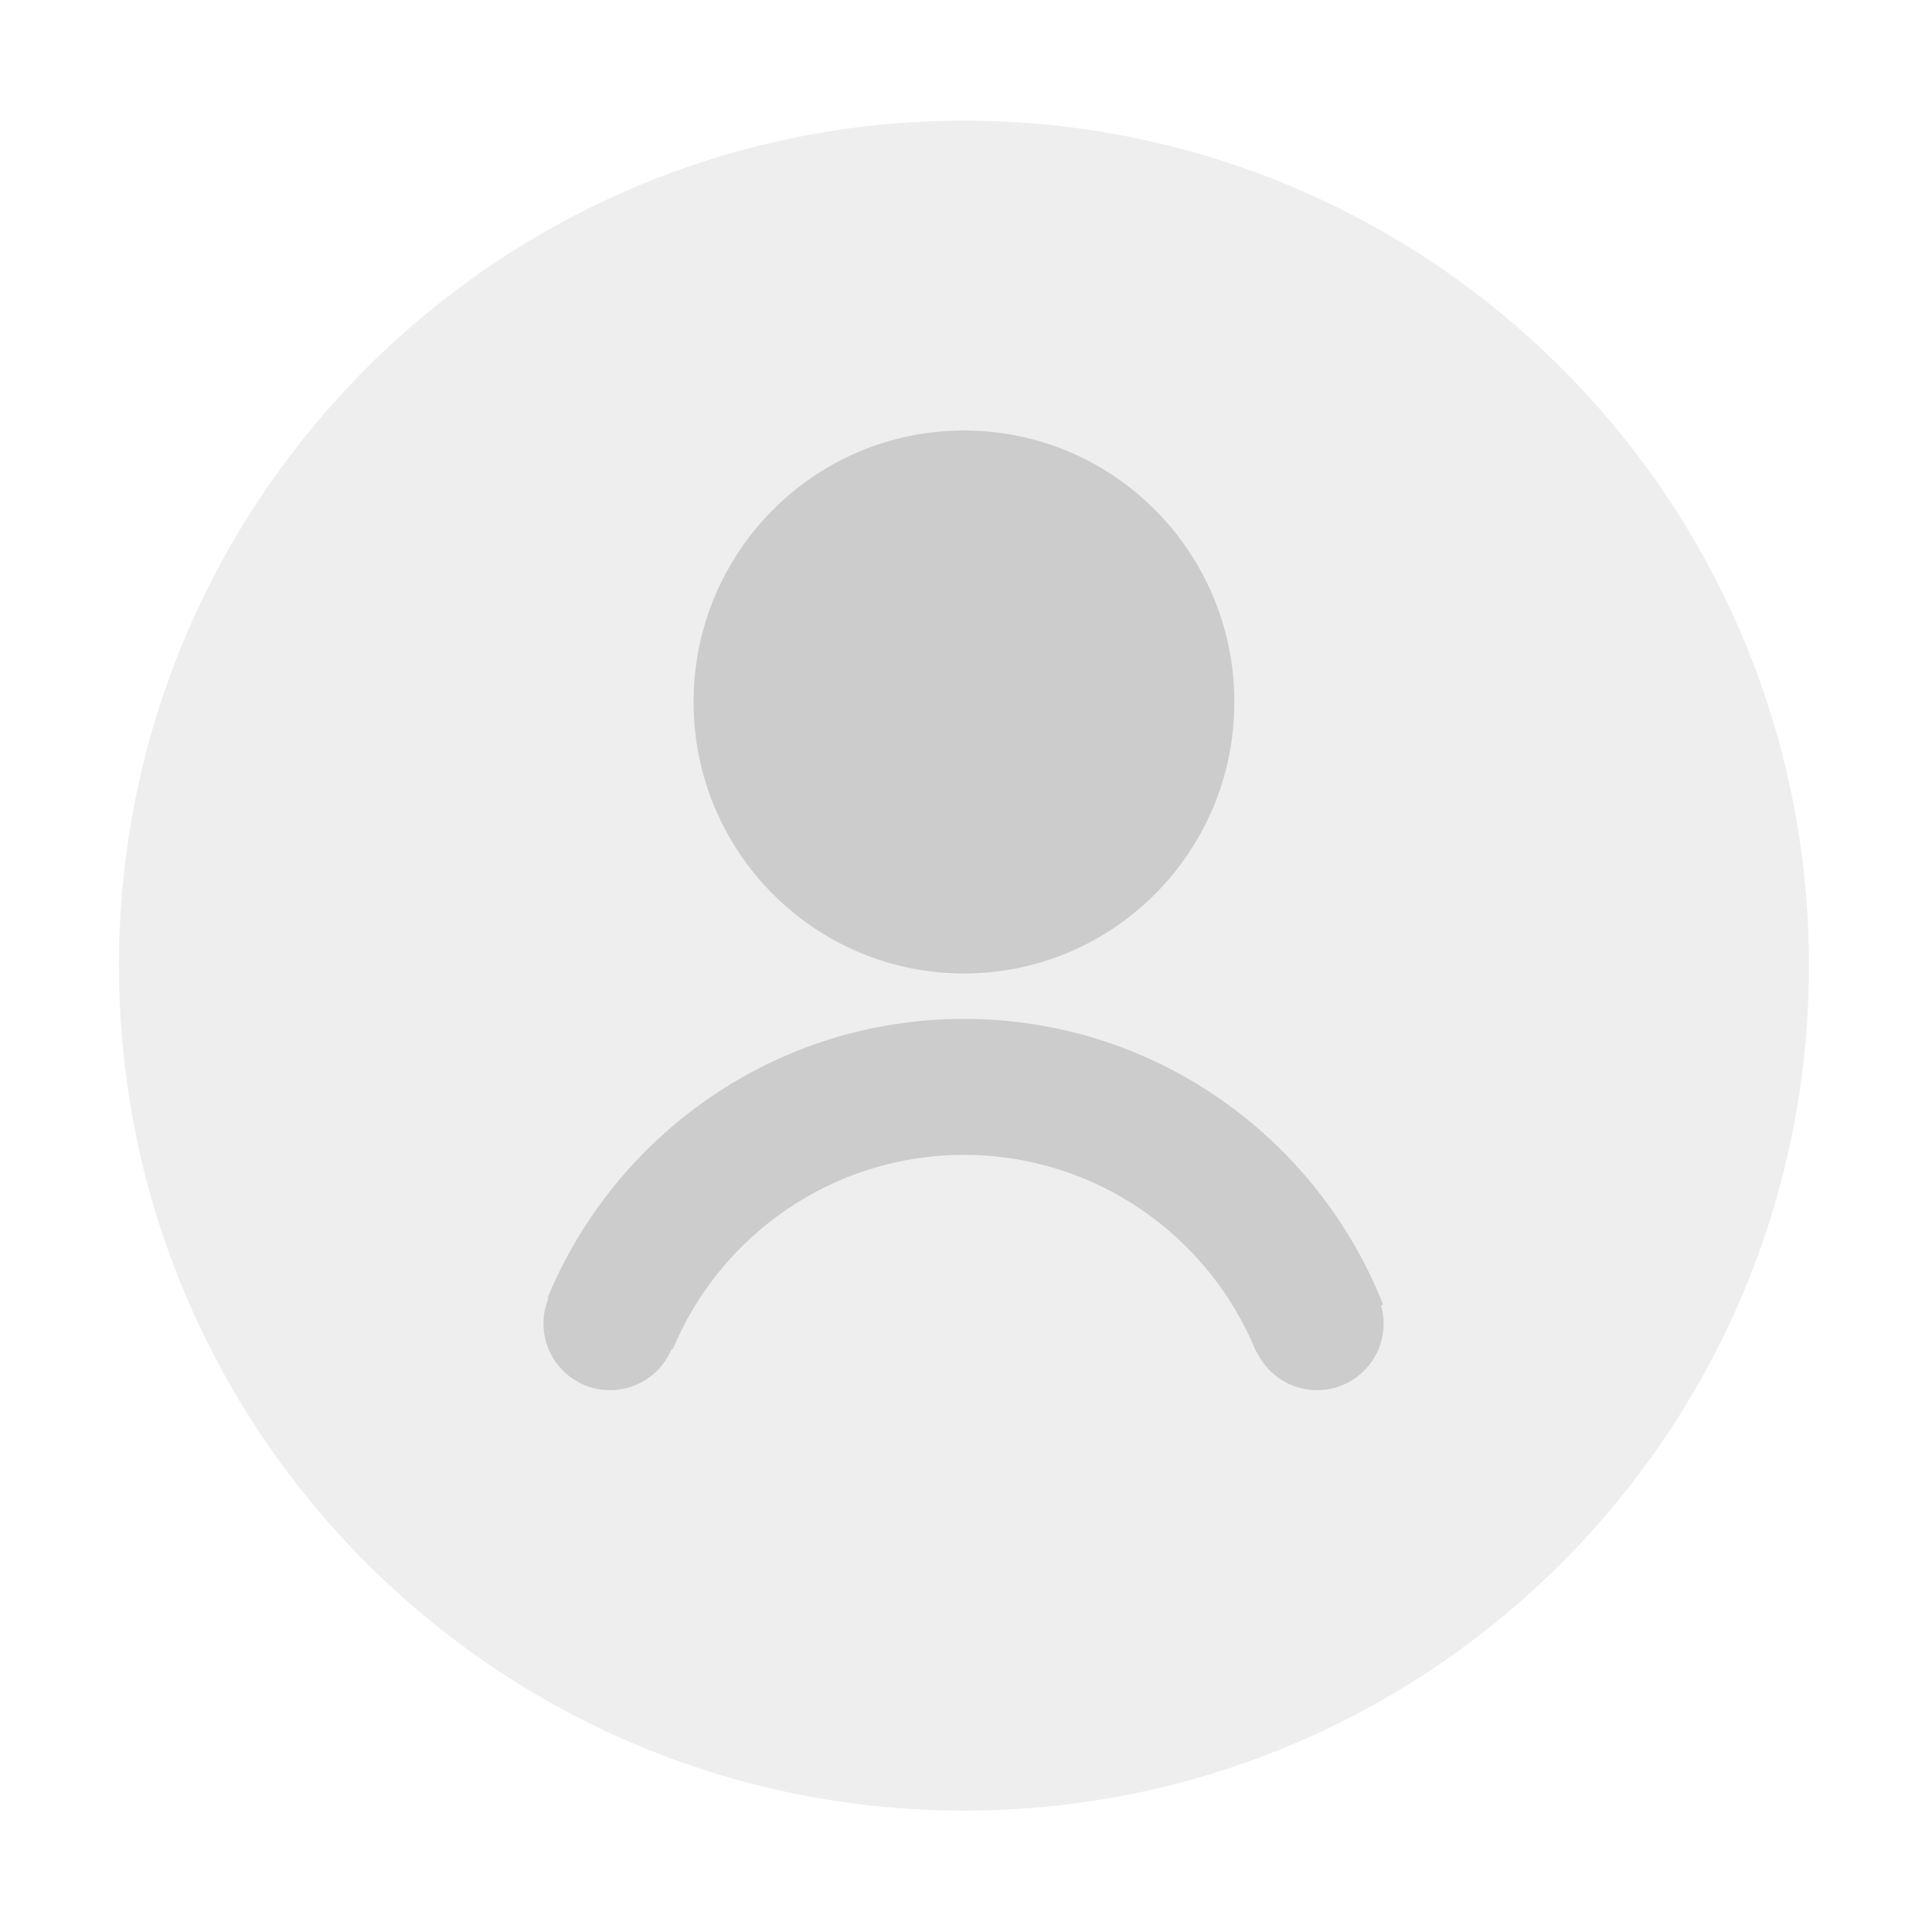
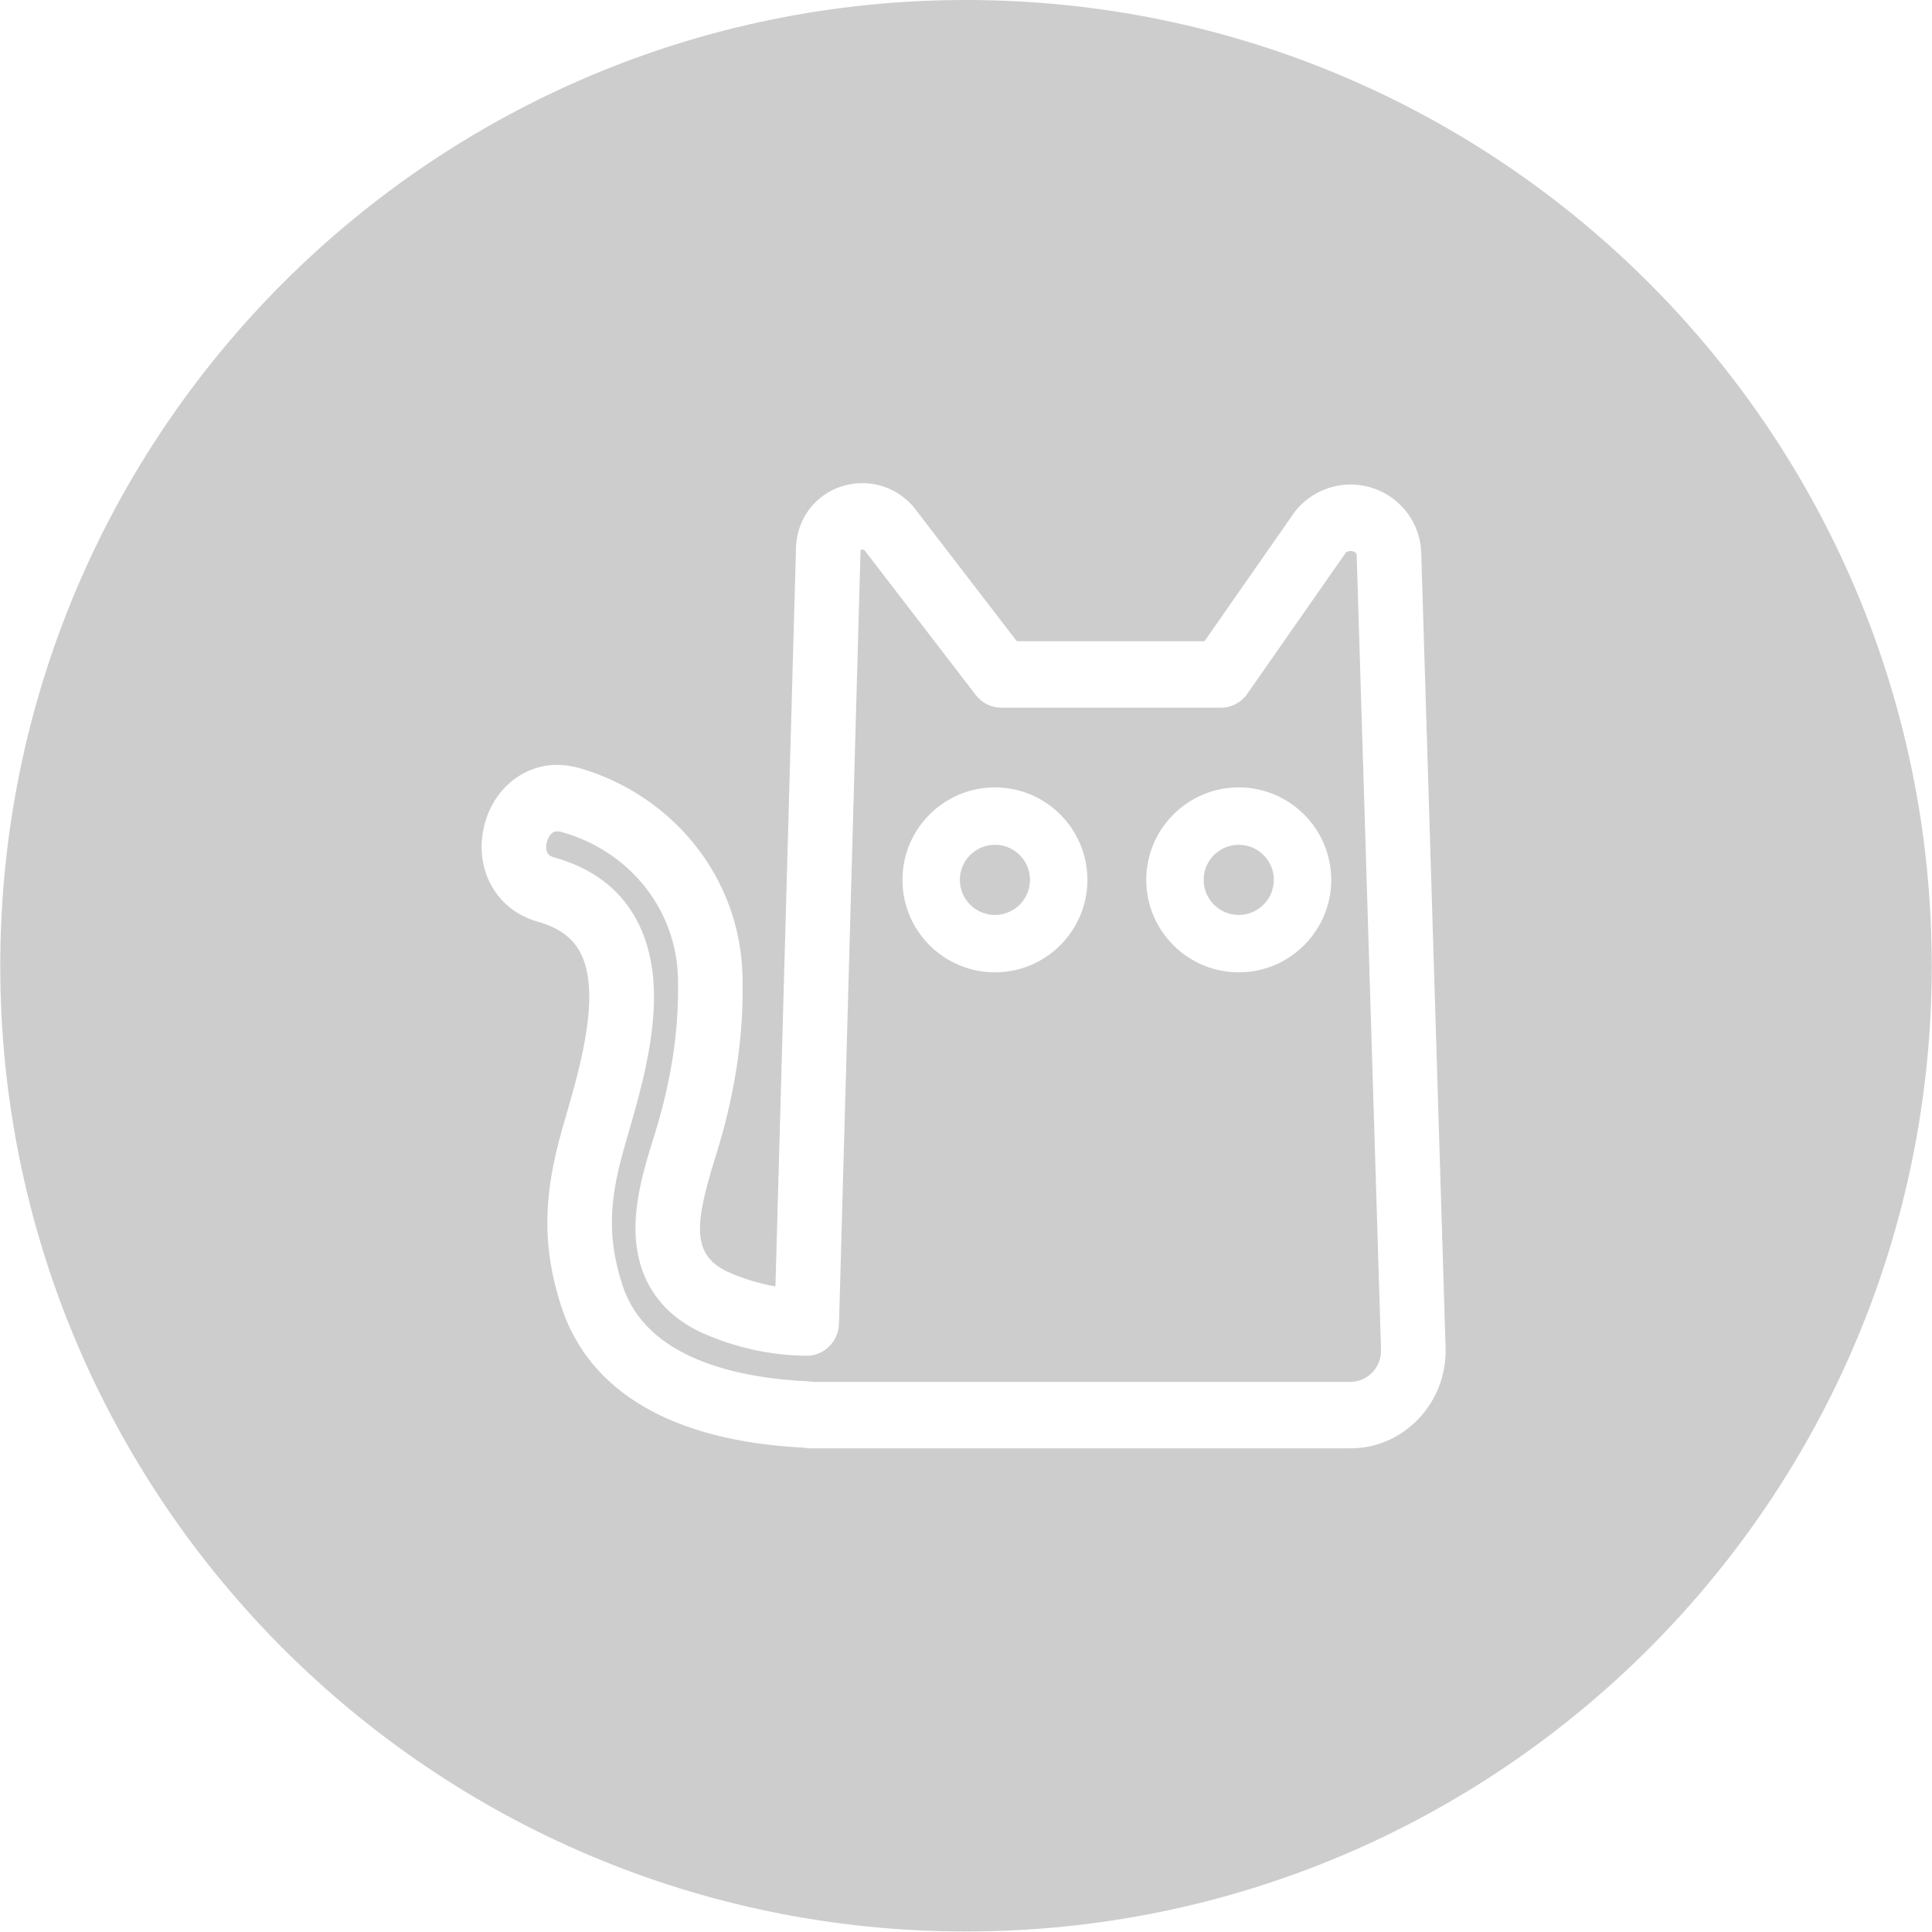
- <svg xmlns="http://www.w3.org/2000/svg" t="1543629213633" class="icon" style="" viewBox="0 0 1024 1024" version="1.1" p-id="2702" width="200" height="200">
-   <defs>
-     <style type="text/css" />
-   </defs>
-   <path d="M510.919 63.95c247.345 0 447.86 200.515 447.86 447.861 0 247.348-200.515 447.861-447.86 447.861-247.348 0-447.863-200.514-447.863-447.861 0-247.345 200.515-447.861 447.863-447.861z" fill="#EEEEEE" p-id="2703" />
-   <path d="M510.919 515.965c79.151 0 143.314-64.425 143.314-143.899 0-79.473-64.163-143.898-143.314-143.898-79.152 0-143.317 64.425-143.317 143.898-0.001 79.475 64.164 143.899 143.317 143.899z m221.061 175.867l1.068-0.402c-35.033-88.683-121.28-151.399-222.129-151.399-99.597 0-184.944 61.173-220.794 148.112l0.494 0.201a35.122 35.122 0 0 0-2.565 13.201c0 19.476 15.799 35.266 35.292 35.266 14.758 0 27.393-9.056 32.662-21.907l0.575 0.233c25.224-60.507 84.823-103.029 154.336-103.029 70.11 0 130.13 43.259 154.973 104.596l0.253-0.095c5.655 11.94 17.816 20.201 31.913 20.201 19.49 0 35.29-15.79 35.29-35.266a35.282 35.282 0 0 0-1.367-9.712z" fill="#CCCCCC" p-id="2704" />
+ <svg xmlns="http://www.w3.org/2000/svg" class="icon" width="200px" height="200.00px" viewBox="0 0 1024 1024" version="1.1">
+   <path fill="#cdcdcd" d="M715.789 292.039c-1.318 0-2.116 0.54-2.553 0.954l-52.134 74.737c-3.216 4.609-8.391 7.343-13.906 7.343L530.62 375.072c-5.234 0-10.181-2.465-13.428-6.688l-58.971-76.738c-0.184-0.17-0.482-0.347-1.045-0.347-0.47 0-0.852 0.135-1.071 0.249l-0.002 0.046-11.407 409.884c-0.265 9.534-7.856 17.107-17.107 17.107-0.051 0-0.103 0-0.154-0.001-19.099-0.174-37.879-4.337-55.817-12.372-0.115-0.05-0.227-0.103-0.34-0.157-21.669-10.288-33.568-28.376-34.411-52.308-0.631-17.925 4.973-35.975 9.478-50.478 1.033-3.328 2.009-6.471 2.805-9.283 7.517-26.568 10.751-50.607 10.178-75.652-0.83-36.207-25.617-67.292-61.679-77.35-0.862-0.24-1.653-0.363-2.35-0.363-3.93 0-5.443 5.043-5.694 6.986-0.71 5.488 2.526 6.39 4.264 6.875 20.032 5.588 34.64 16.644 43.42 32.862 18.62 34.395 5.222 80.656-4.562 114.435-0.765 2.644-1.503 5.187-2.188 7.612-8.118 28.691-8.283 48.153-0.609 71.808 12.606 38.866 60.632 49.169 98.702 50.968 1.03 0.049 1.92 0.175 2.581 0.289 0.603-0.002 1.206-0.008 1.803-0.019l0.582-0.01c0.089-0.001 0.179-0.002 0.268-0.002l281.902 0c4.411 0 8.546-1.802 11.643-5.074 3.059-3.232 4.681-7.466 4.565-11.921l-12.906-421.265C718.927 292.064 715.918 292.039 715.789 292.039zM527.332 515.362c-27.028 0-49.016-21.989-49.016-49.016 0-27.028 21.989-49.016 49.016-49.016s49.016 21.989 49.016 49.016C576.347 493.373 554.359 515.362 527.332 515.362zM656.557 515.362c-27.028 0-49.016-21.989-49.016-49.016 0-27.028 21.989-49.016 49.016-49.016 27.028 0 49.016 21.989 49.016 49.016C705.573 493.373 683.585 515.362 656.557 515.362zM527.332 447.753c-10.252 0-18.592 8.34-18.592 18.592 0 10.252 8.34 18.592 18.592 18.592 10.252 0 18.592-8.34 18.592-18.592C545.924 456.093 537.583 447.753 527.332 447.753zM656.557 447.753c-10.252 0-18.592 8.34-18.592 18.592 0 10.252 8.34 18.592 18.592 18.592 10.252 0 18.592-8.34 18.592-18.592C675.149 456.093 666.808 447.753 656.557 447.753zM512 0c-282.694 0-511.862 229.168-511.862 511.862s229.168 511.862 511.862 511.862 511.862-229.168 511.862-511.862S794.694 0 512 0zM751.935 751.921c-9.596 10.141-22.442 15.726-36.17 15.726L434.005 767.647l-0.404 0.007c-0.73 0.013-1.463 0.025-2.206 0.025-0.78 0-1.567-0.012-2.374-0.046-1.179-0.049-2.169-0.198-2.863-0.323-69.437-3.488-113.924-29.396-128.703-74.96-9.882-30.459-9.82-57.346 0.212-92.805 0.705-2.492 1.463-5.107 2.25-7.825 7.591-26.207 19.061-65.811 7.463-87.235-4.178-7.718-11.529-12.954-22.471-16.007-19.964-5.568-31.988-24.286-29.241-45.519 2.817-21.764 19.482-37.56 39.629-37.56 3.723 0 7.527 0.535 11.309 1.591 23.747 6.623 45.362 20.753 60.865 39.784 16.465 20.213 25.484 44.671 26.081 70.731 0.659 28.761-3.006 56.191-11.532 86.327-0.92 3.251-1.961 6.606-3.065 10.158-10.832 34.885-12.33 50.971 6.507 60.007 8.325 3.712 16.866 6.333 25.535 7.842l10.893-391.406c0.003-0.104 0.007-0.209 0.011-0.312l0.025-0.546c0.003-0.065 0.006-0.13 0.01-0.194 1.061-18.986 16.212-33.303 35.243-33.303 10.344 0 20.165 4.563 26.946 12.519 0.191 0.224 0.376 0.453 0.557 0.688l54.228 70.564 99.505 0 47.616-68.259c0.296-0.424 0.609-0.834 0.94-1.229 7.211-8.607 17.716-13.544 28.821-13.544 20.184 0 36.65 15.771 37.483 35.904 0.004 0.078 0.006 0.156 0.008 0.232l0.012 0.422 12.899 421.028C766.558 728.525 761.494 741.819 751.935 751.921z" />
</svg>
